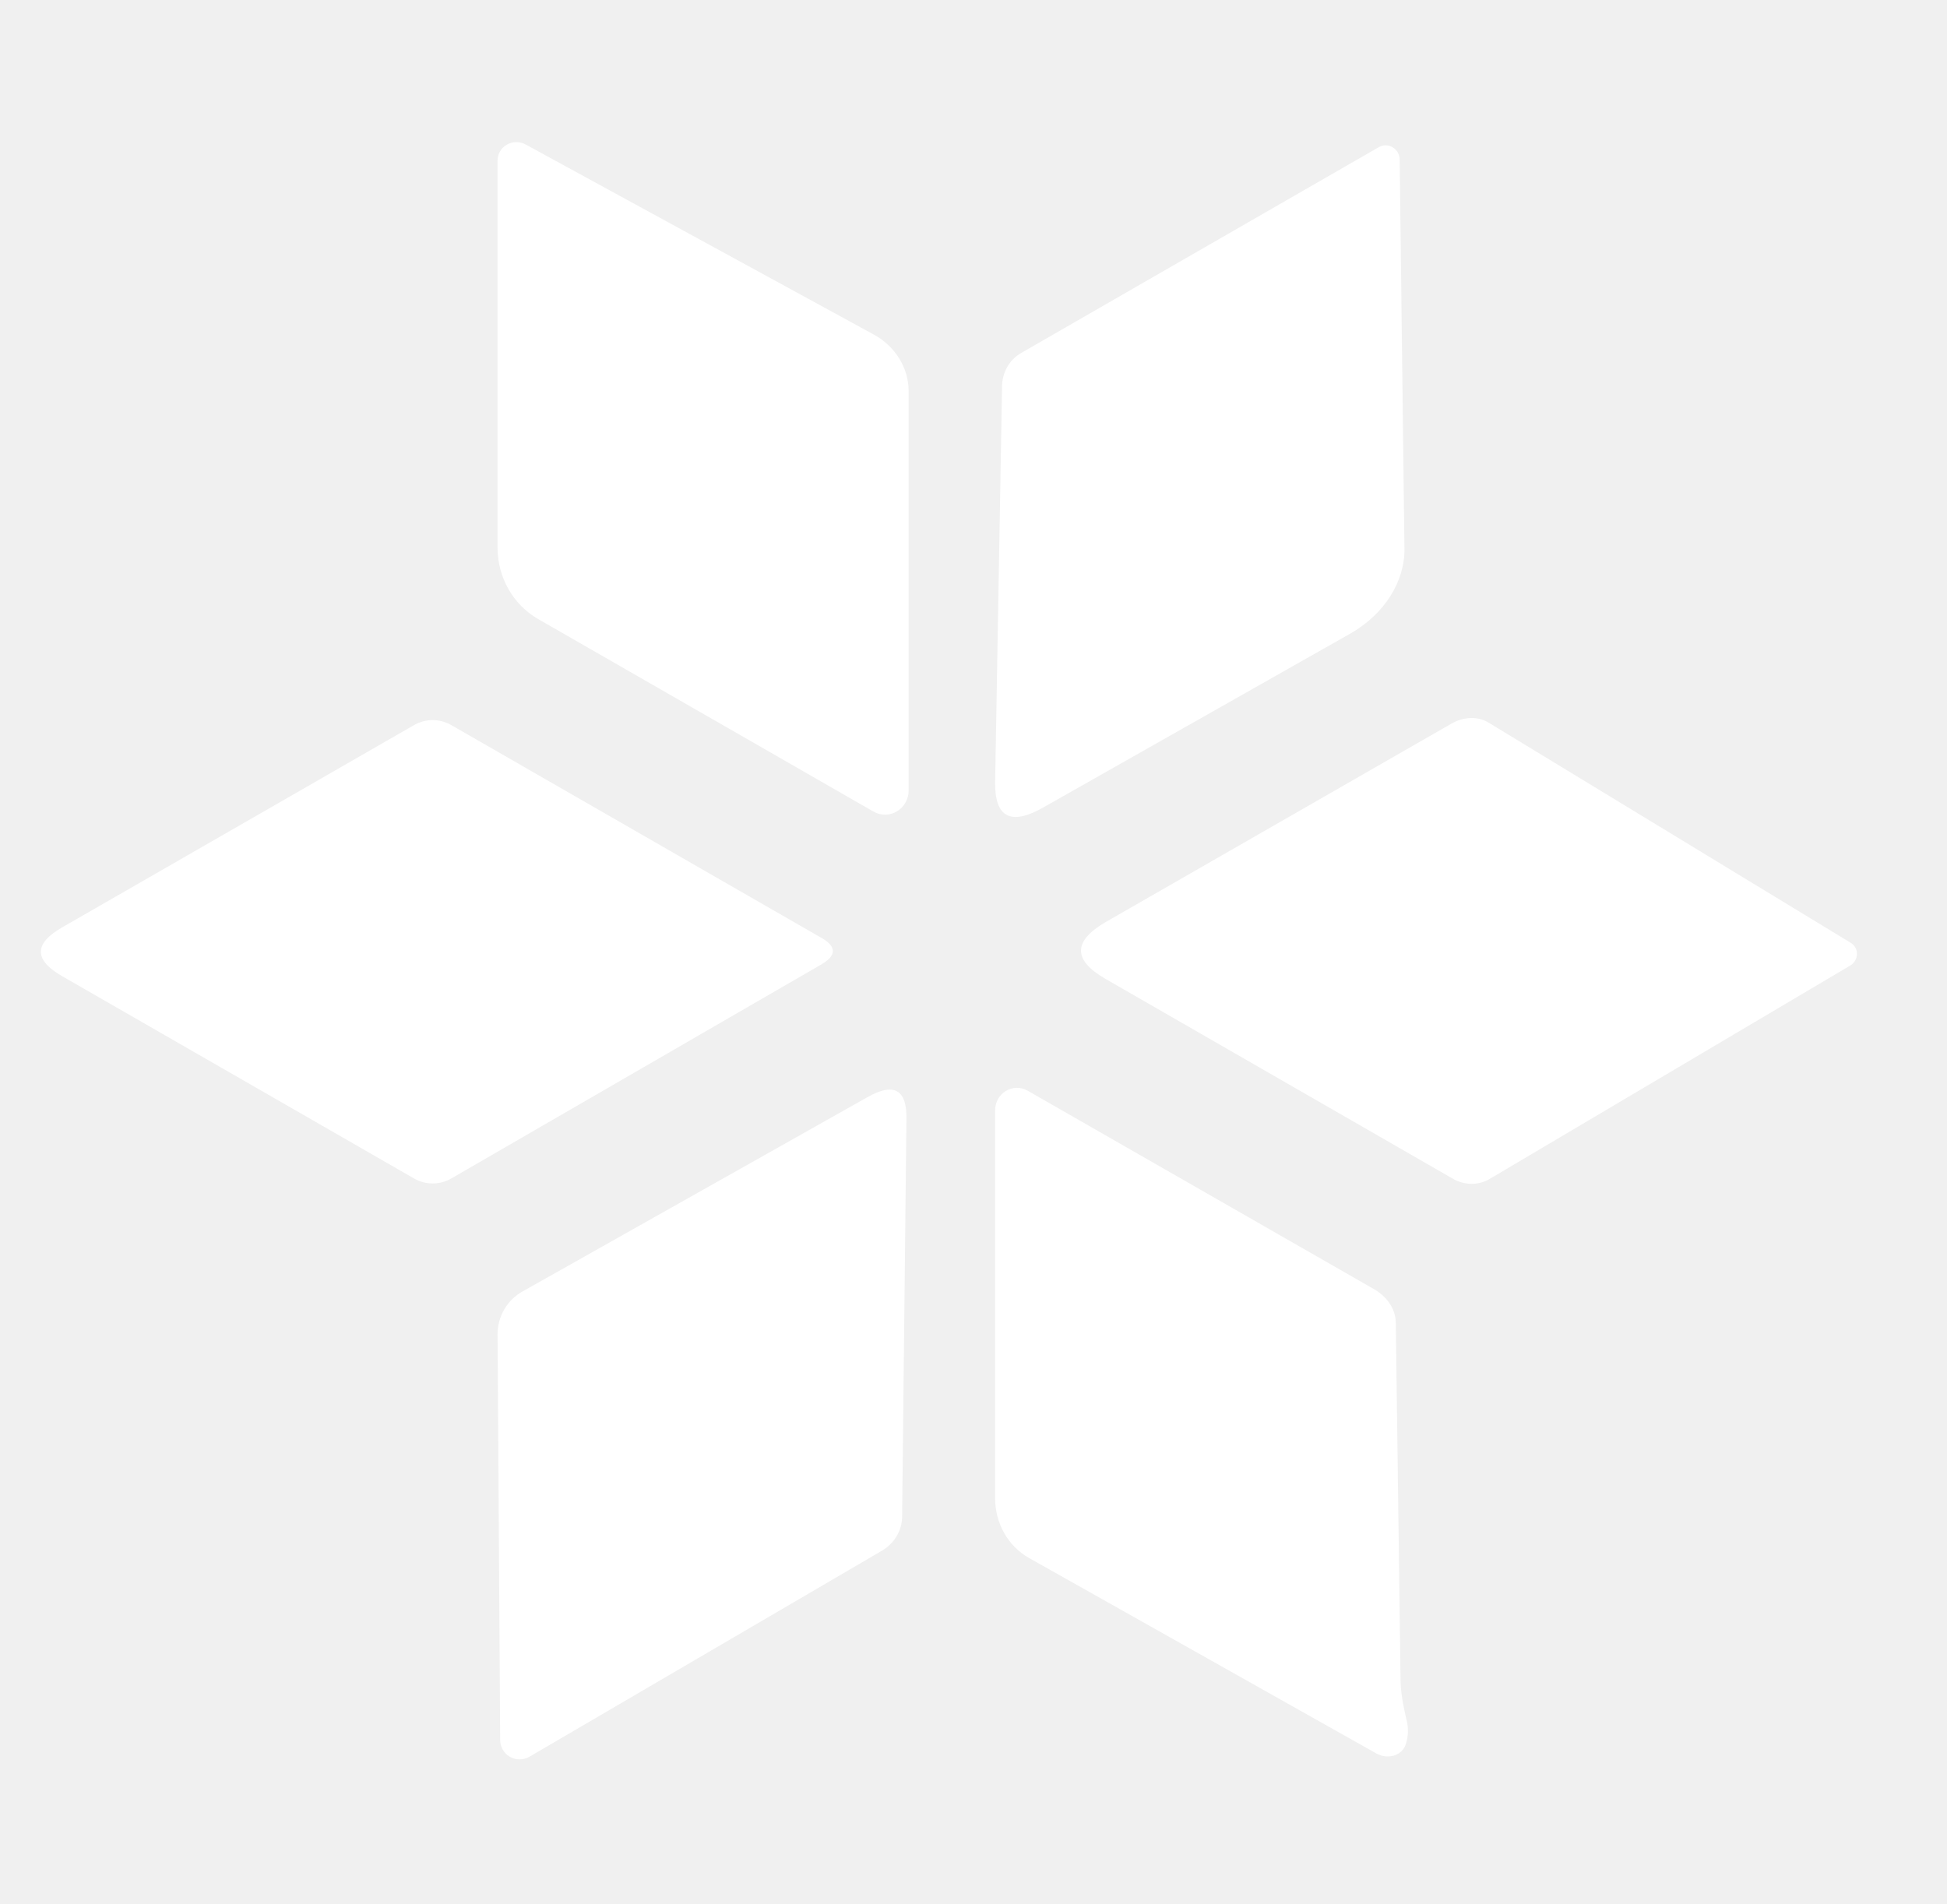
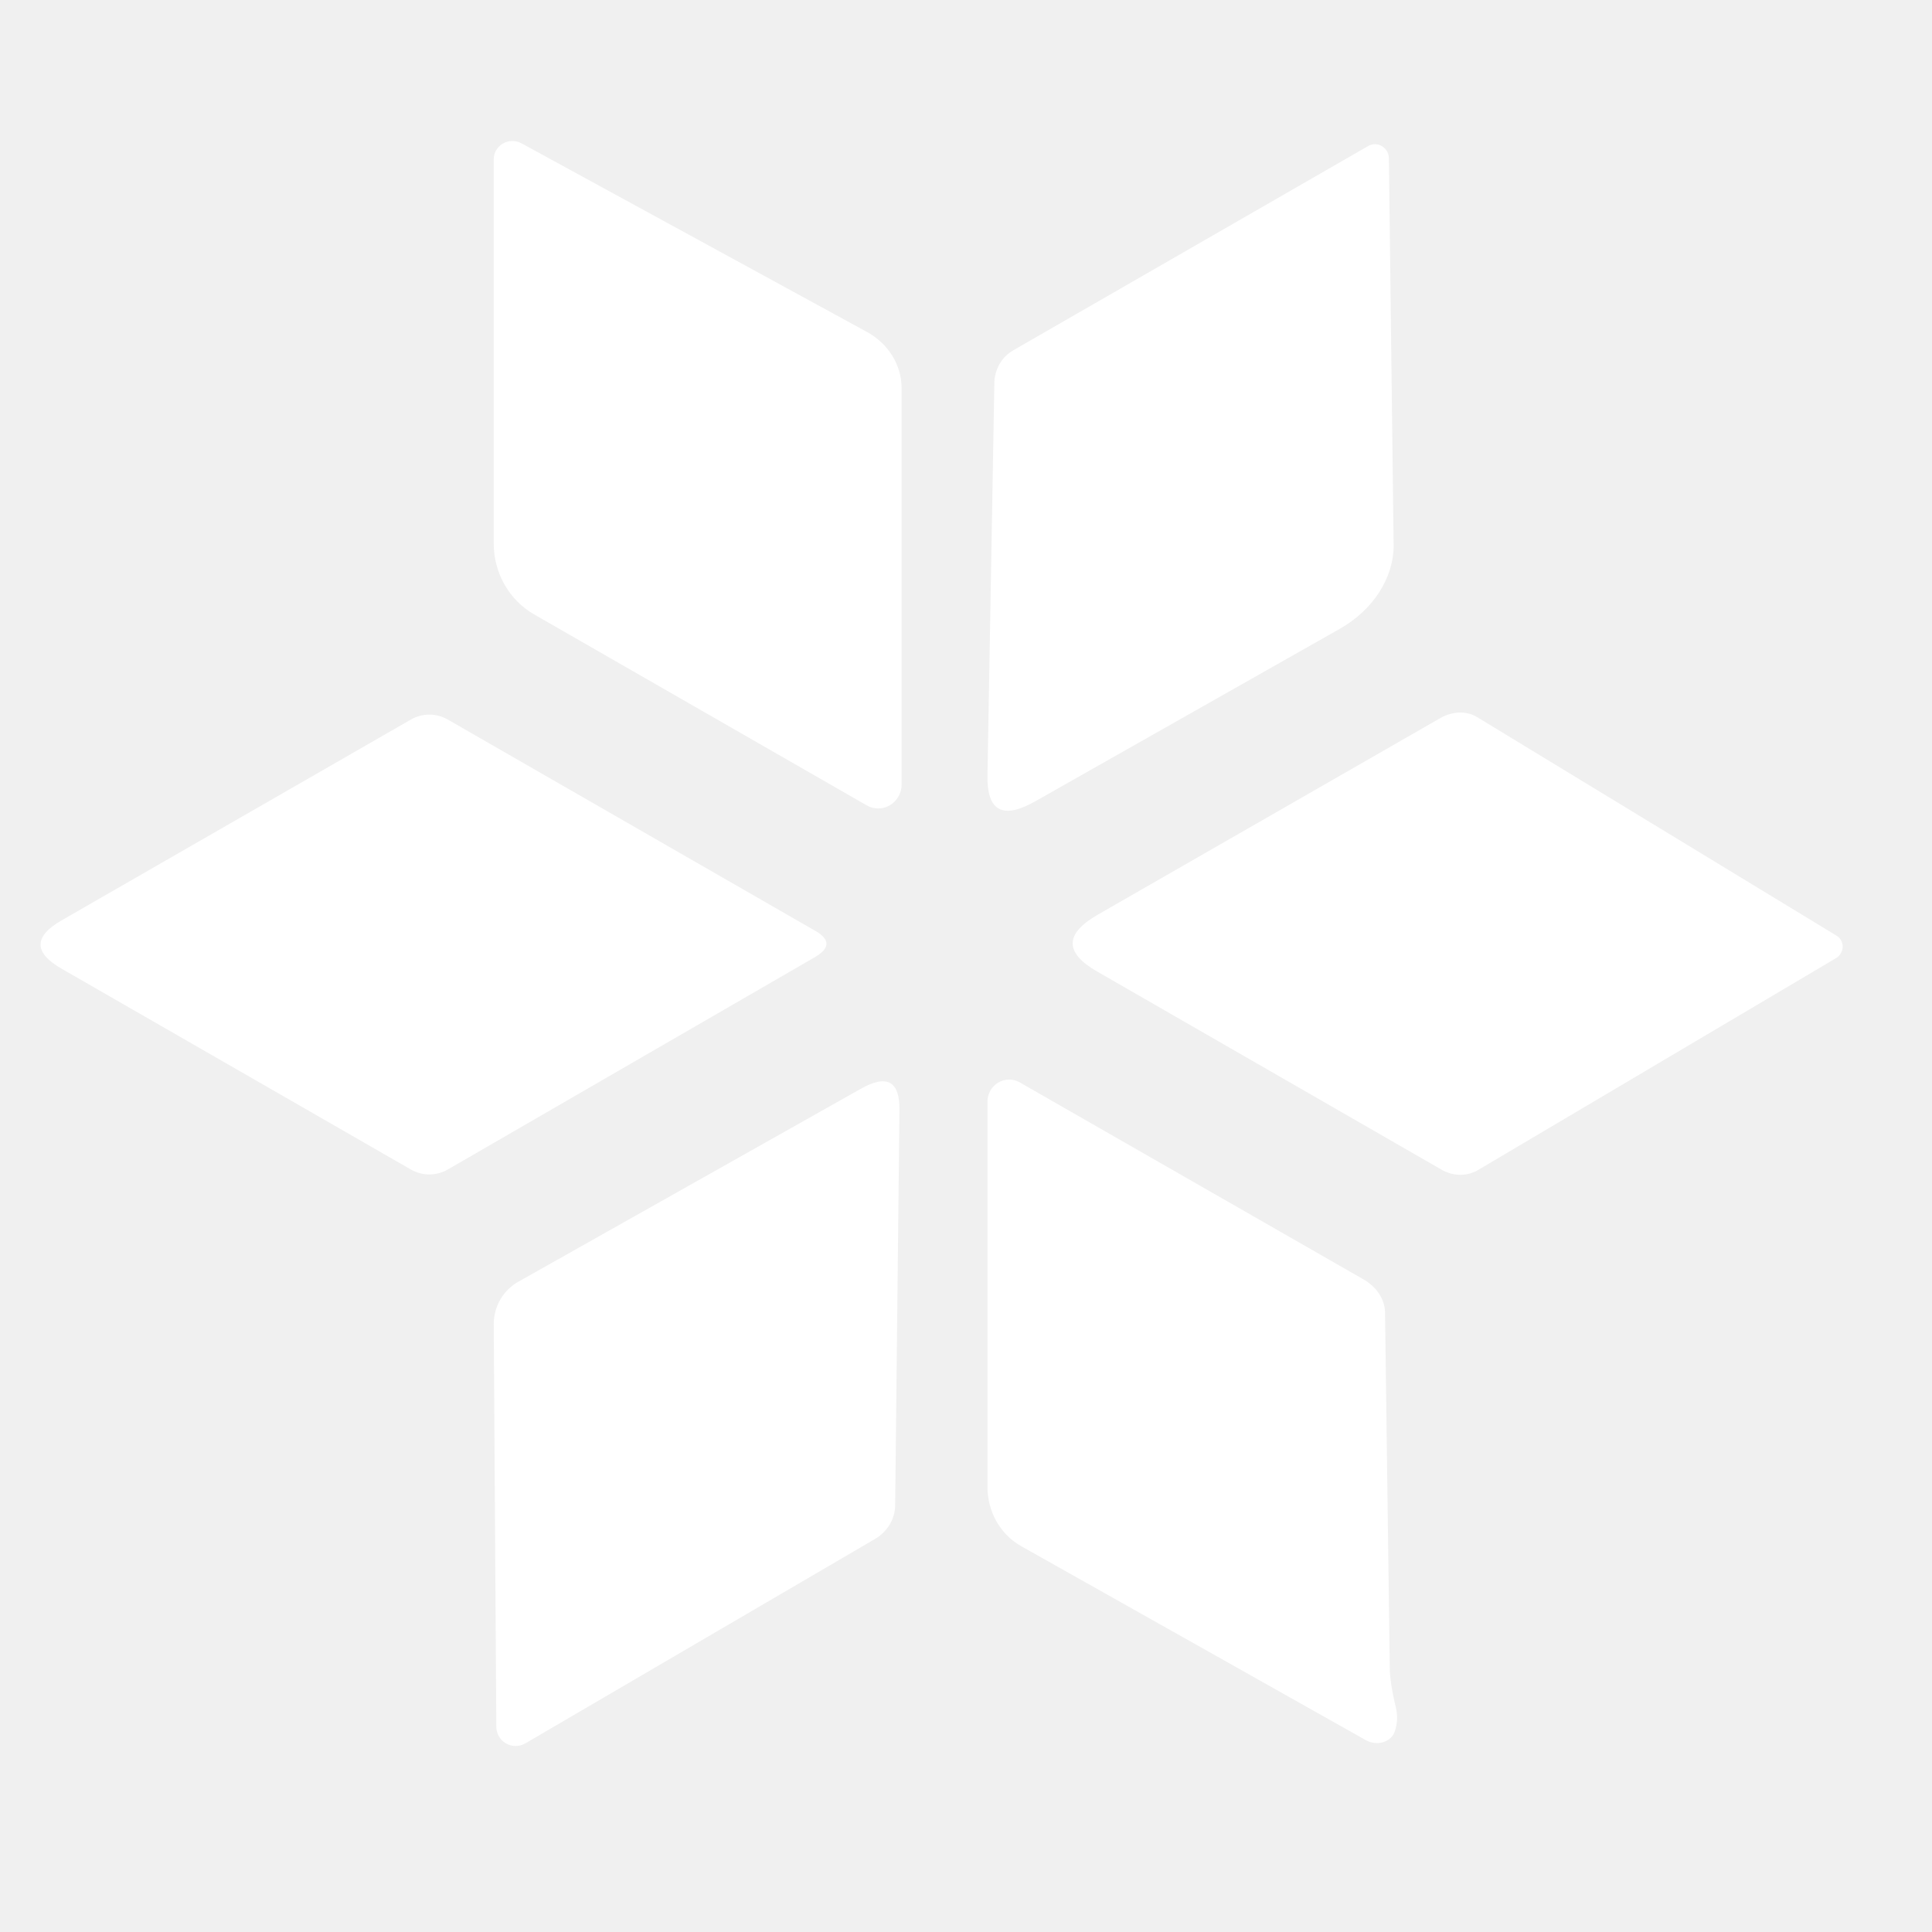
- <svg xmlns="http://www.w3.org/2000/svg" version="1.1" viewBox="0 0 45 44">
+ <svg xmlns="http://www.w3.org/2000/svg" version="1.1" viewBox="0 0 45 45">
  <path fill="white" fill-opacity="1.000" d="M 32.35 3.68 L 32.46 12.68 A 2.47 2.06 -17.6 0 1 31.20 14.65 L 24.12 18.66 Q 22.98 19.31 23.00 18.07 L 23.16 8.94 A 0.91 0.87 75.9 0 1 23.60 8.16 L 31.87 3.40 A 0.33 0.32 74.8 0 1 32.35 3.68 Z" />
  <path fill="white" fill-opacity="1.000" d="M 12.15 3.34 L 20.19 7.73 A 1.55 1.45 15.2 0 1 21.00 9.04 L 21.00 18.28 A 0.55 0.54 -75.4 0 1 20.19 18.76 L 12.44 14.31 A 1.92 1.87 -75.5 0 1 11.50 12.66 L 11.50 3.71 A 0.44 0.43 14.8 0 1 12.15 3.34 Z" />
  <path fill="white" fill-opacity="1.000" d="M 10.43 16.76 L 18.97 21.67 Q 19.53 21.98 18.97 22.30 L 10.43 27.24 A 0.86 0.86 0.0 0 1 9.57 27.24 L 1.43 22.56 Q 0.46 22.00 1.43 21.44 L 9.57 16.76 A 0.86 0.86 0.0 0 1 10.43 16.76 Z" />
  <path fill="white" fill-opacity="1.000" d="M 34.40 16.70 L 42.77 21.79 A 0.31 0.30 -44.8 0 1 42.76 22.32 L 34.43 27.25 A 0.86 0.82 44.2 0 1 33.57 27.24 L 25.54 22.62 Q 24.42 21.97 25.56 21.31 L 33.54 16.73 A 0.90 0.77 -42.6 0 1 34.40 16.70 Z" />
  <path fill="white" fill-opacity="1.000" d="M 20.95 25.87 L 20.85 35.07 A 0.95 0.90 -15.8 0 1 20.39 35.84 L 12.23 40.61 A 0.45 0.45 75.2 0 1 11.56 40.21 L 11.50 30.84 A 1.14 1.12 75.7 0 1 12.08 29.85 L 20.05 25.36 Q 20.97 24.84 20.95 25.87 Z" />
  <path fill="white" fill-opacity="1.000" d="M 23.75 25.21 L 31.76 29.80 A 1.00 0.83 17.0 0 1 32.26 30.56 L 32.37 38.82 Q 32.37 39.18 32.51 39.76 Q 32.58 40.05 32.49 40.32 A 0.49 0.43 24.2 0 1 31.81 40.53 L 23.78 36.01 A 1.61 1.53 -76.1 0 1 23.00 34.63 L 23.00 25.66 A 0.51 0.50 -75.4 0 1 23.75 25.21 Z" />
</svg>
